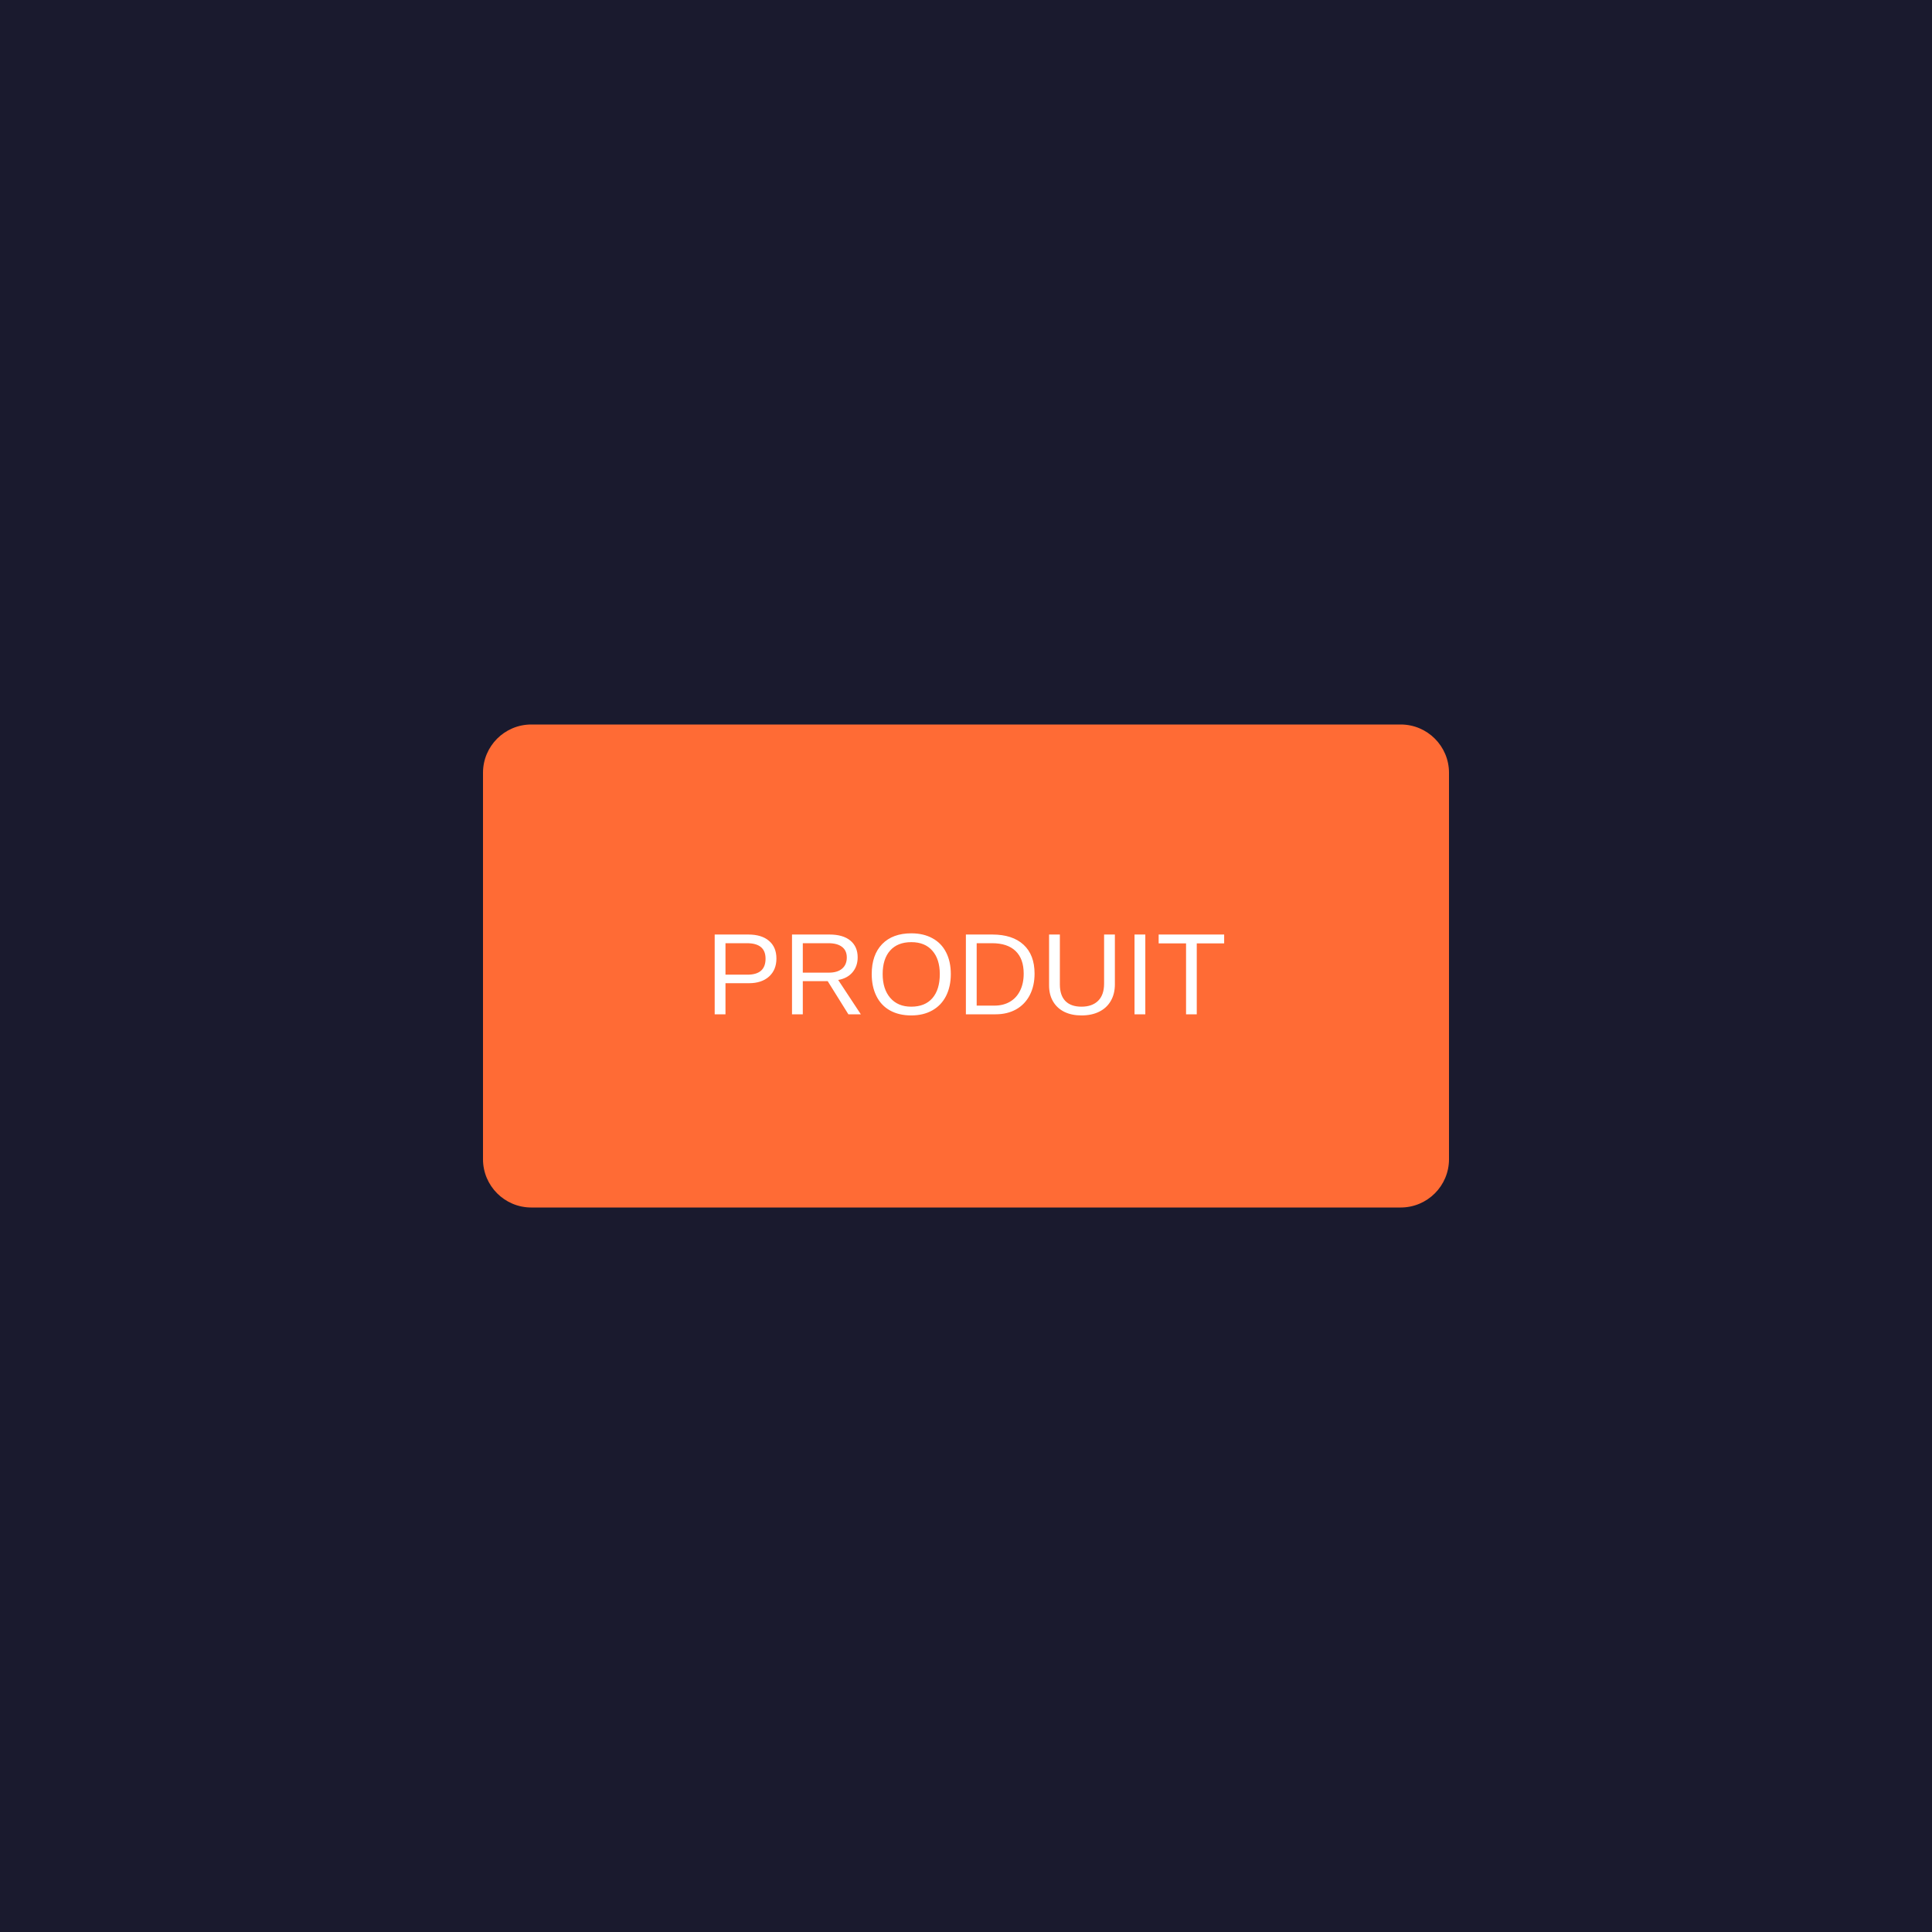
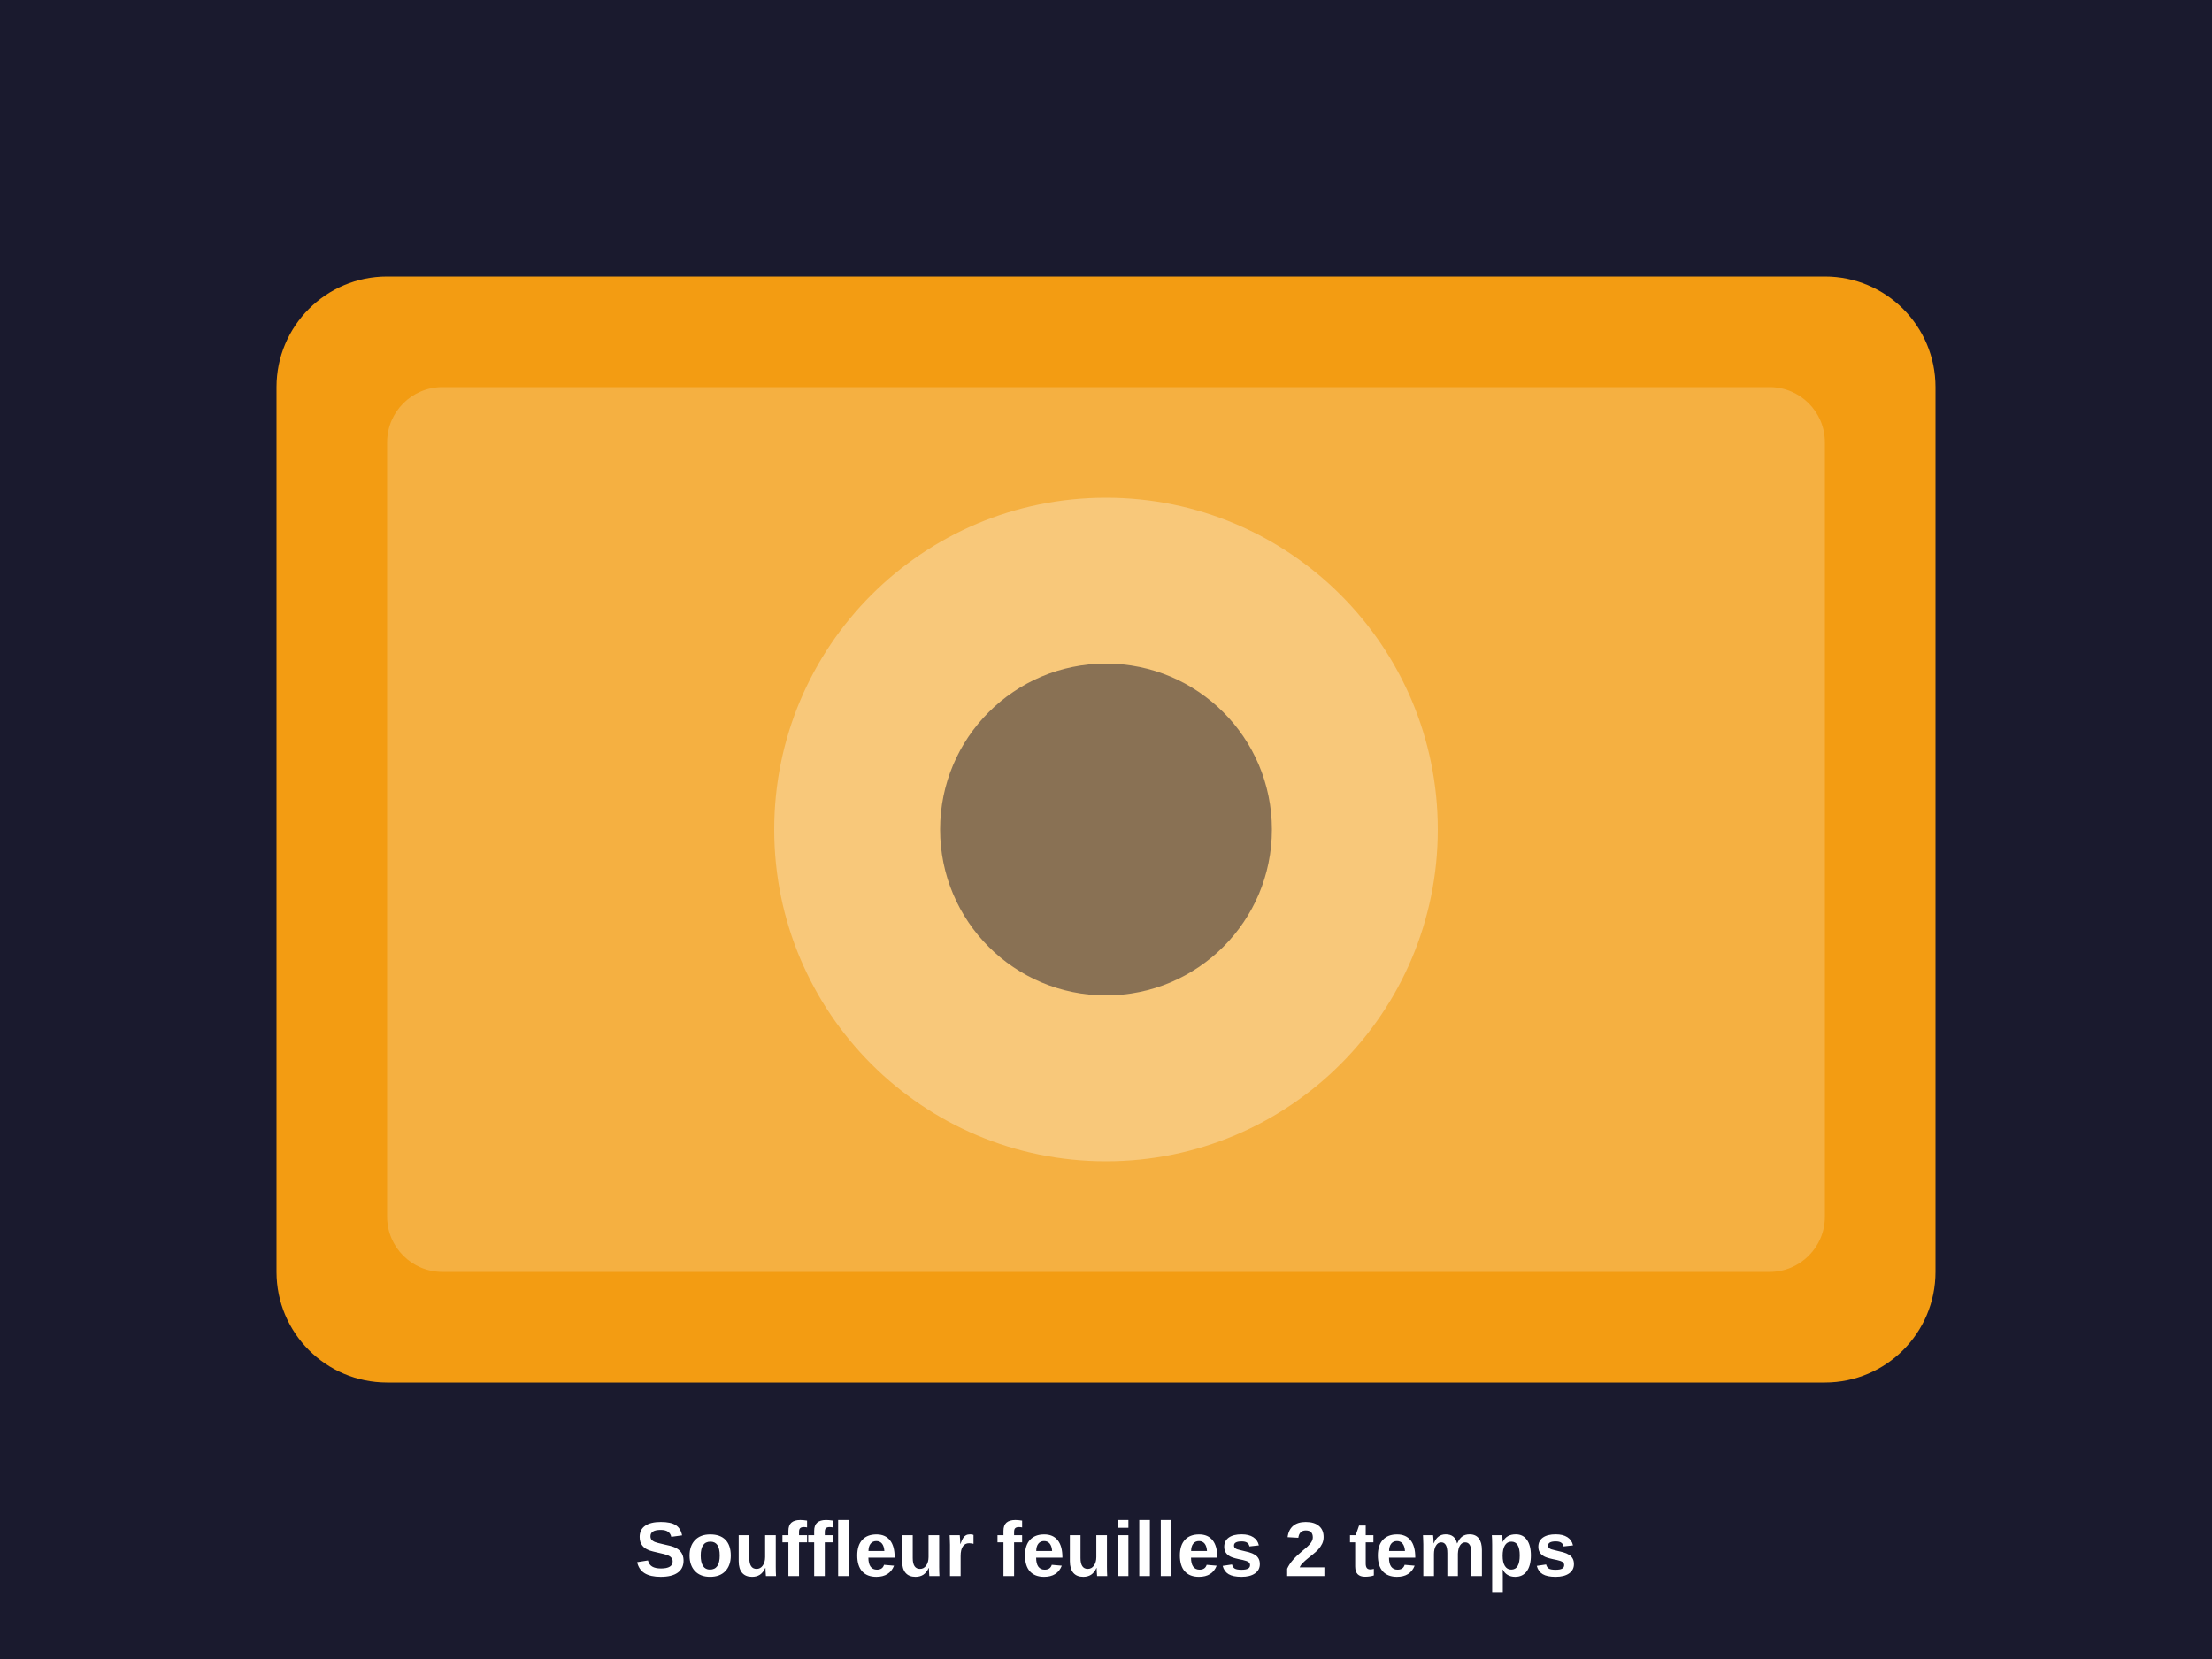
- <svg xmlns="http://www.w3.org/2000/svg" width="400" height="400" viewBox="0 0 400 400">
-   <rect fill="#1a1a2e" width="400" height="400" />
-   <rect fill="#FF6B35" x="100" y="150" width="200" height="100" rx="10" />
-   <text fill="#fff" x="200" y="210" font-family="Arial" font-size="24" text-anchor="middle">PRODUIT</text>
+ <svg xmlns="http://www.w3.org/2000/svg" width="400" height="300" viewBox="0 0 400 300">
+   <rect fill="#1a1a2e" width="400" height="300" />
+   <rect fill="#f39c12" x="50" y="50" width="300" height="200" rx="20" />
+   <rect fill="#fff" opacity="0.2" x="70" y="70" width="260" height="160" rx="10" />
+   <circle fill="#fff" opacity="0.3" cx="200" cy="150" r="60" />
+   <circle fill="#1a1a2e" opacity="0.5" cx="200" cy="150" r="30" />
+   <text fill="#fff" x="200" y="285" font-family="Arial" font-size="14" text-anchor="middle" font-weight="bold">Souffleur feuilles 2 temps</text>
</svg>
